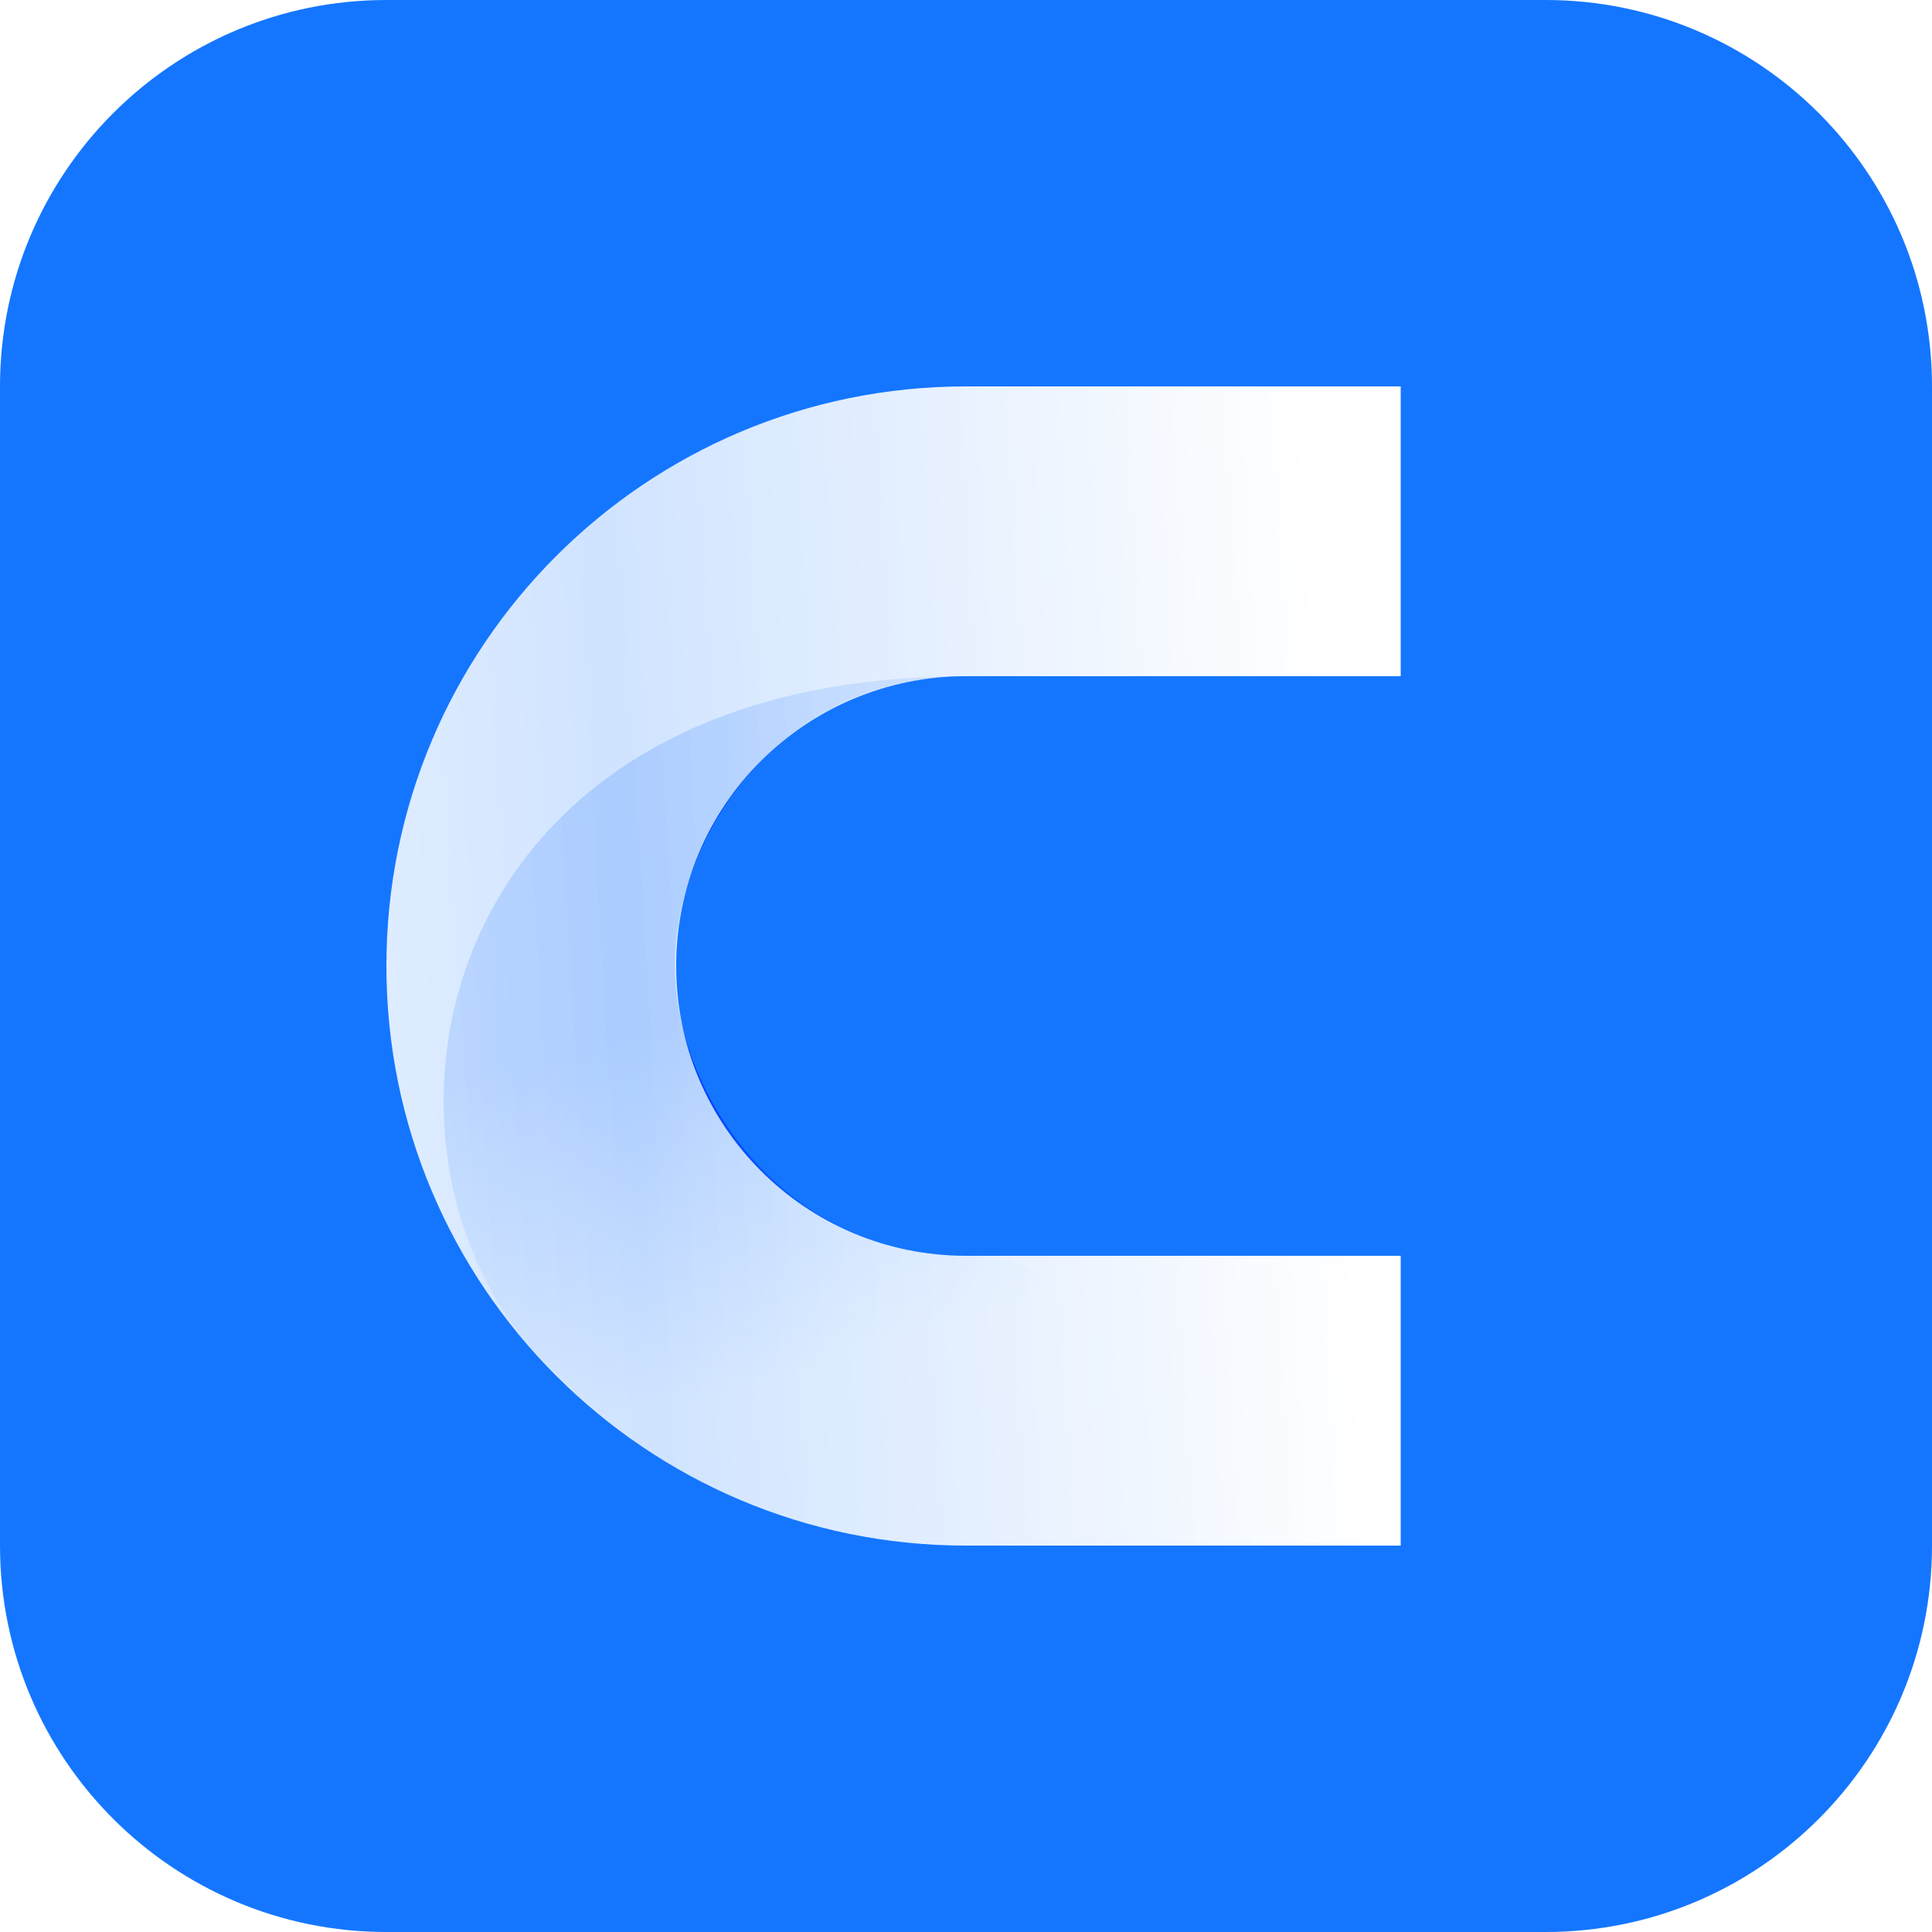
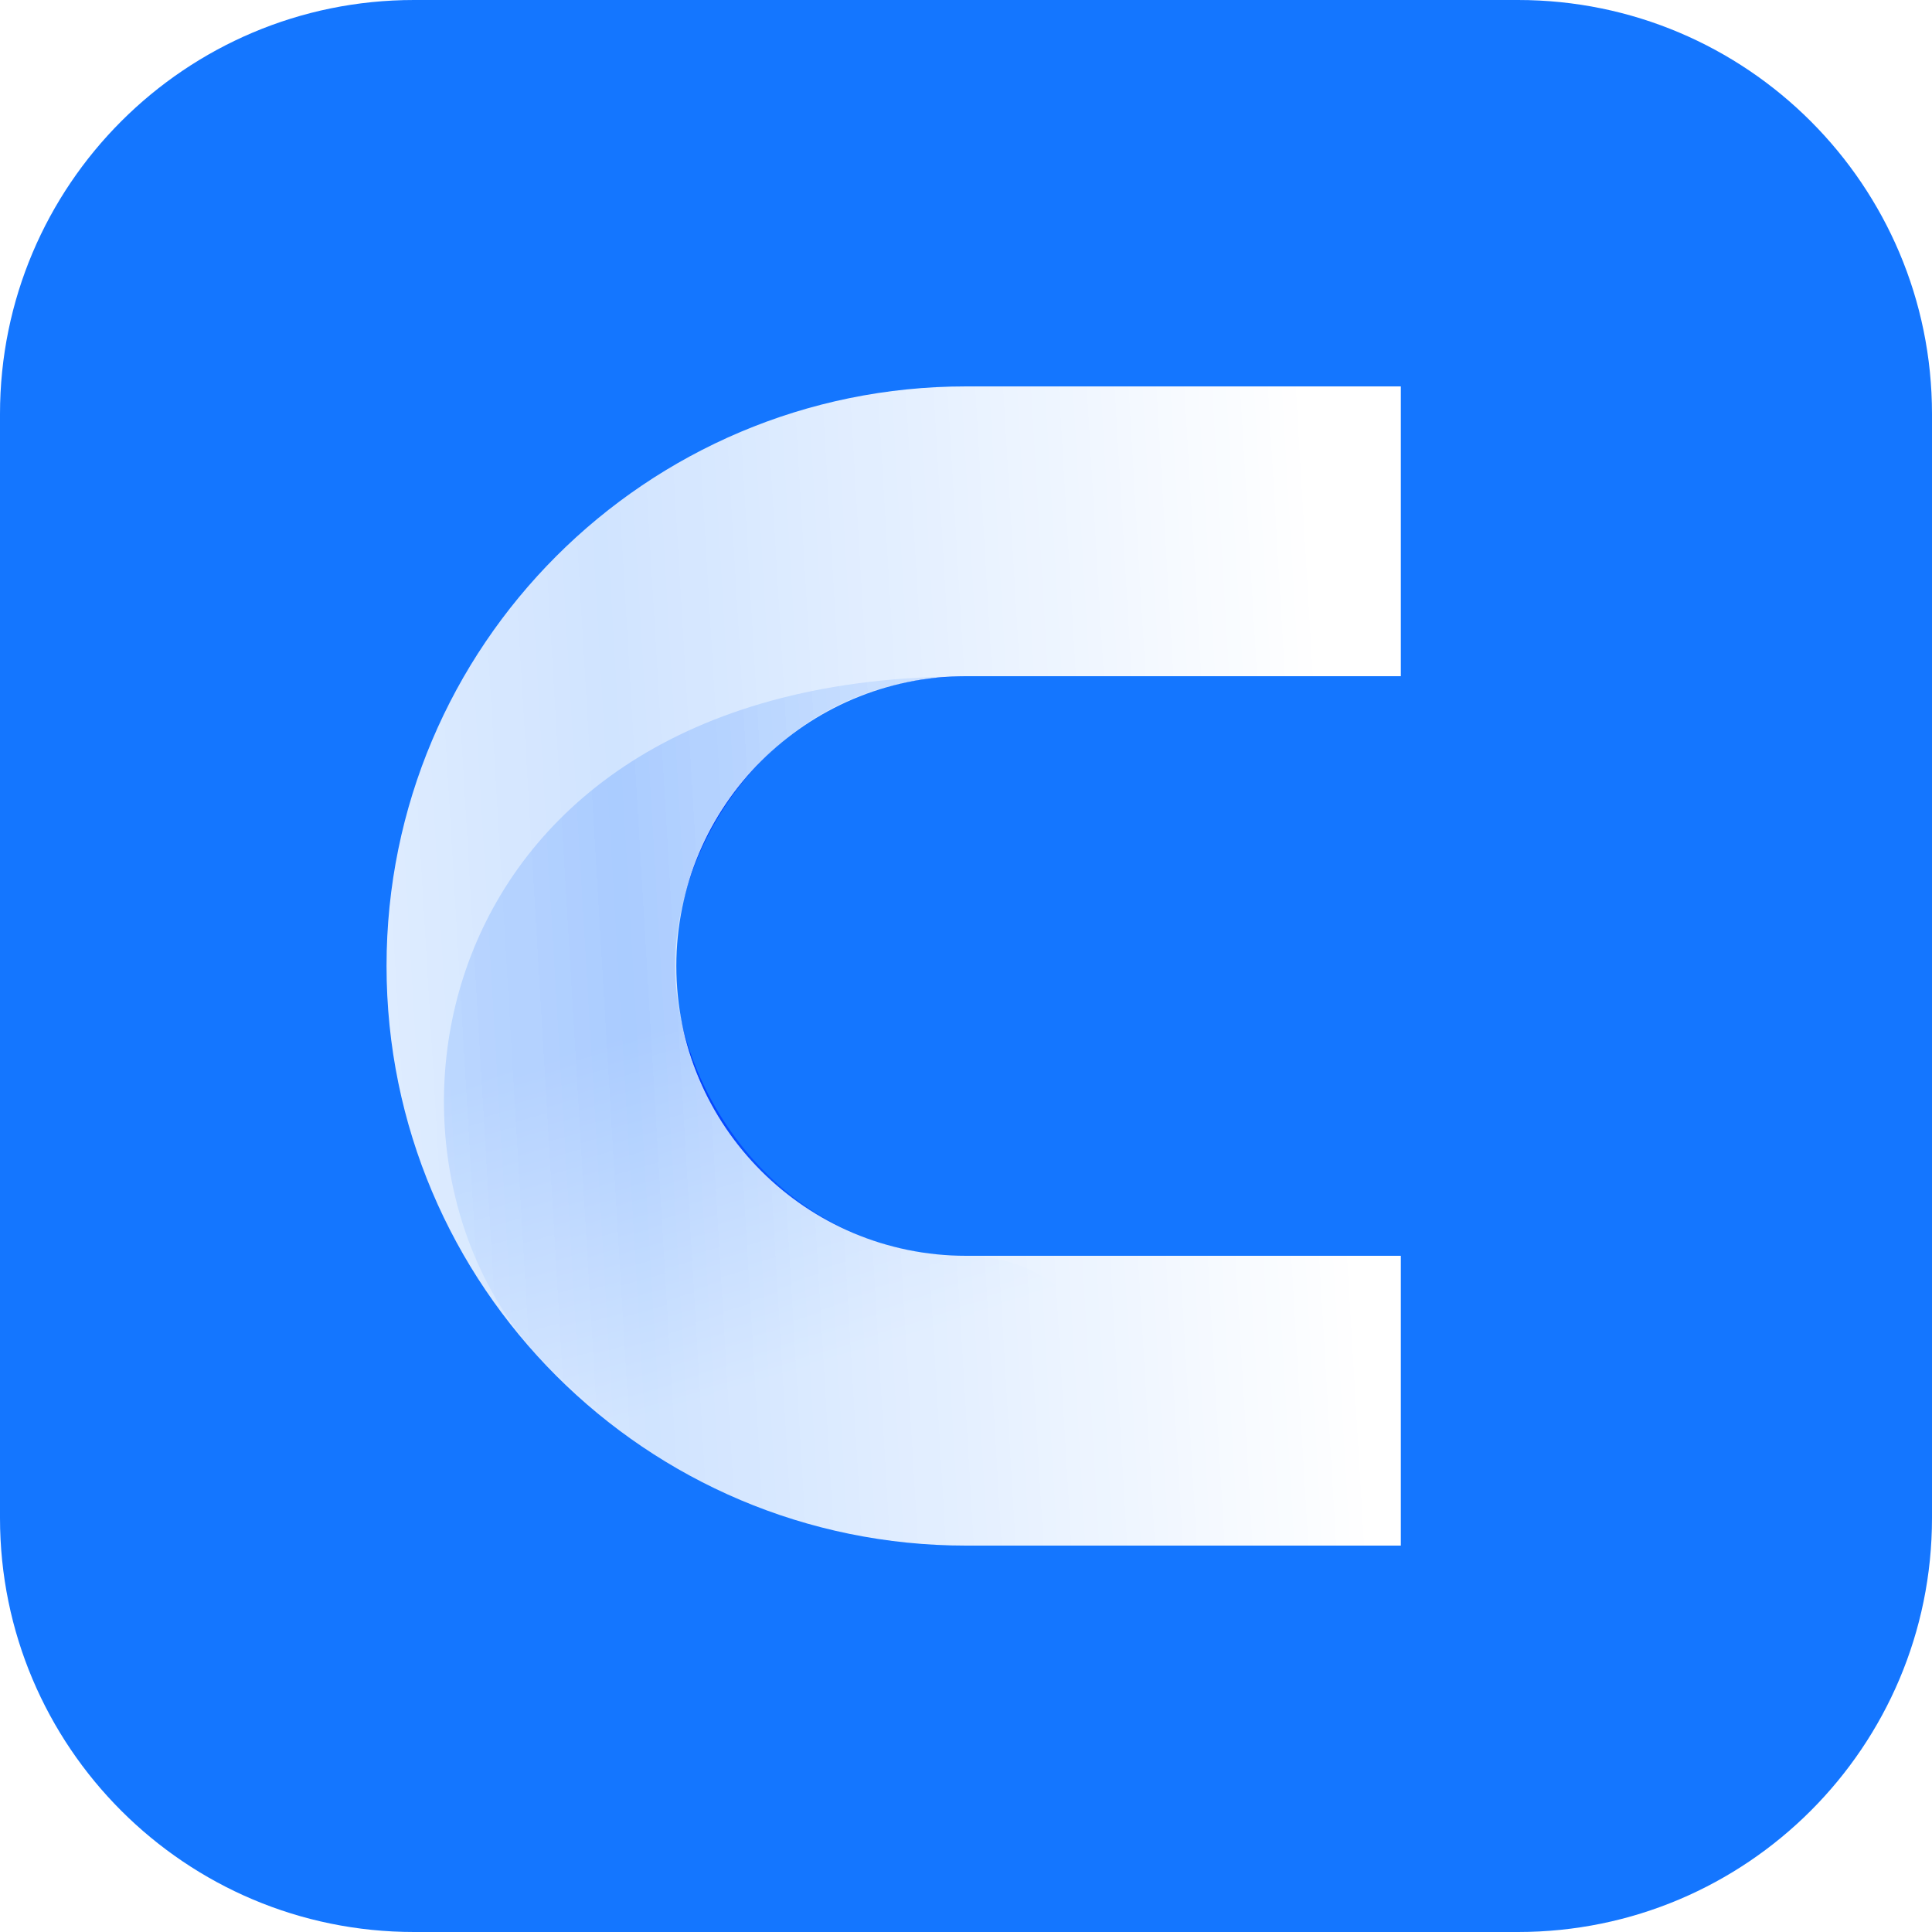
- <svg xmlns="http://www.w3.org/2000/svg" width="40" height="40" viewBox="0 0 40 40" fill="none">
+ <svg xmlns="http://www.w3.org/2000/svg" viewBox="0 0 28 28" width="28" height="28" fill="none" customFrame="#000000">
  <defs>
-     <linearGradient x1="8" y1="20" x2="27.607" y2="18.844" id="paint_linear_498_36001_0" gradientUnits="userSpaceOnUse">
-       <stop stop-color="#FFFFFF" stop-opacity="0.859" />
-       <stop offset="0.252" stop-color="#FFFFFF" stop-opacity="0.8" />
-       <stop offset="1" stop-color="#FFFFFF" />
+     <linearGradient id="paint_linear_53" x1="5.602" x2="19.327" y1="14" y2="13.191" gradientUnits="userSpaceOnUse">
+       <stop stop-color="rgb(255,255,255)" offset="0" stop-opacity="0.859" />
+       <stop stop-color="rgb(255,255,255)" offset="0.252" stop-opacity="0.8" />
+       <stop stop-color="rgb(255,255,255)" offset="1" stop-opacity="1" />
    </linearGradient>
-     <linearGradient x1="17.05" y1="28.381" x2="14.932" y2="20.932" id="paint_linear_498_36002_0" gradientUnits="userSpaceOnUse">
-       <stop stop-color="#000000" stop-opacity="0" />
-       <stop offset="1" stop-color="#000000" />
+     <linearGradient id="paint_linear_54" x1="11.936" x2="10.454" y1="19.867" y2="14.652" gradientUnits="userSpaceOnUse">
+       <stop stop-color="rgb(0,0,0)" offset="0" stop-opacity="0" />
+       <stop stop-color="rgb(0,0,0)" offset="1" stop-opacity="1" />
    </linearGradient>
  </defs>
-   <rect id="矩形备份 7" rx="8" width="40" height="40" fill="#1476FF" fill-opacity="1" />
-   <path id="路径备份 2" d="M29 8L29 14L20 14C16.68 14 14 16.68 14 20C14 23.31 16.68 26 20 26L29 26L29 32L20 32C13.37 32 8 26.62 8 20C8 13.37 13.37 8 20 8L29 8Z" fill="url(#paint_linear_498_36001_0)" fill-opacity="1" fill-rule="evenodd" />
-   <g style="mix-blend-mode:soft-light">
-     <path id="路径 42备份" d="M20 14C8.57 14 7.08 24.24 11.45 28.39C15.83 32.55 19.5 31.96 22.04 32C24.58 32.03 23.73 26 20 26C16.26 26 13.97 22.66 13.97 20C13.97 17.33 16.12 14 20 14Z" fill="url(#paint_linear_498_36002_0)" fill-opacity="1" fill-rule="evenodd" />
+   <g id="ico08">
+     <rect id="矩形备份 7" width="28" height="28" x="0" y="0" rx="6" fill="rgb(20,118,255)" />
+     <path id="路径备份 2" d="M20.302 5.6L20.302 9.8L14.002 9.8C11.682 9.8 9.802 11.681 9.802 14C9.802 16.32 11.682 18.2 14.002 18.2L20.302 18.2L20.302 22.4L14.002 22.4C9.362 22.4 5.602 18.639 5.602 14C5.602 9.361 9.362 5.6 14.002 5.6L20.302 5.6Z" fill="url(#paint_linear_53)" fill-rule="evenodd" />
+     <g style="mix-blend-mode:soft-light">
+       <path id="路径 42备份" d="M14.001 9.803C6.006 9.803 4.959 16.973 8.021 19.88C11.083 22.787 13.658 22.377 15.433 22.4C17.207 22.423 16.617 18.202 14.001 18.202C11.386 18.202 9.784 15.866 9.784 14C9.784 12.134 11.287 9.803 14.001 9.803Z" fill="url(#paint_linear_54)" fill-rule="evenodd" />
+     </g>
  </g>
</svg>
